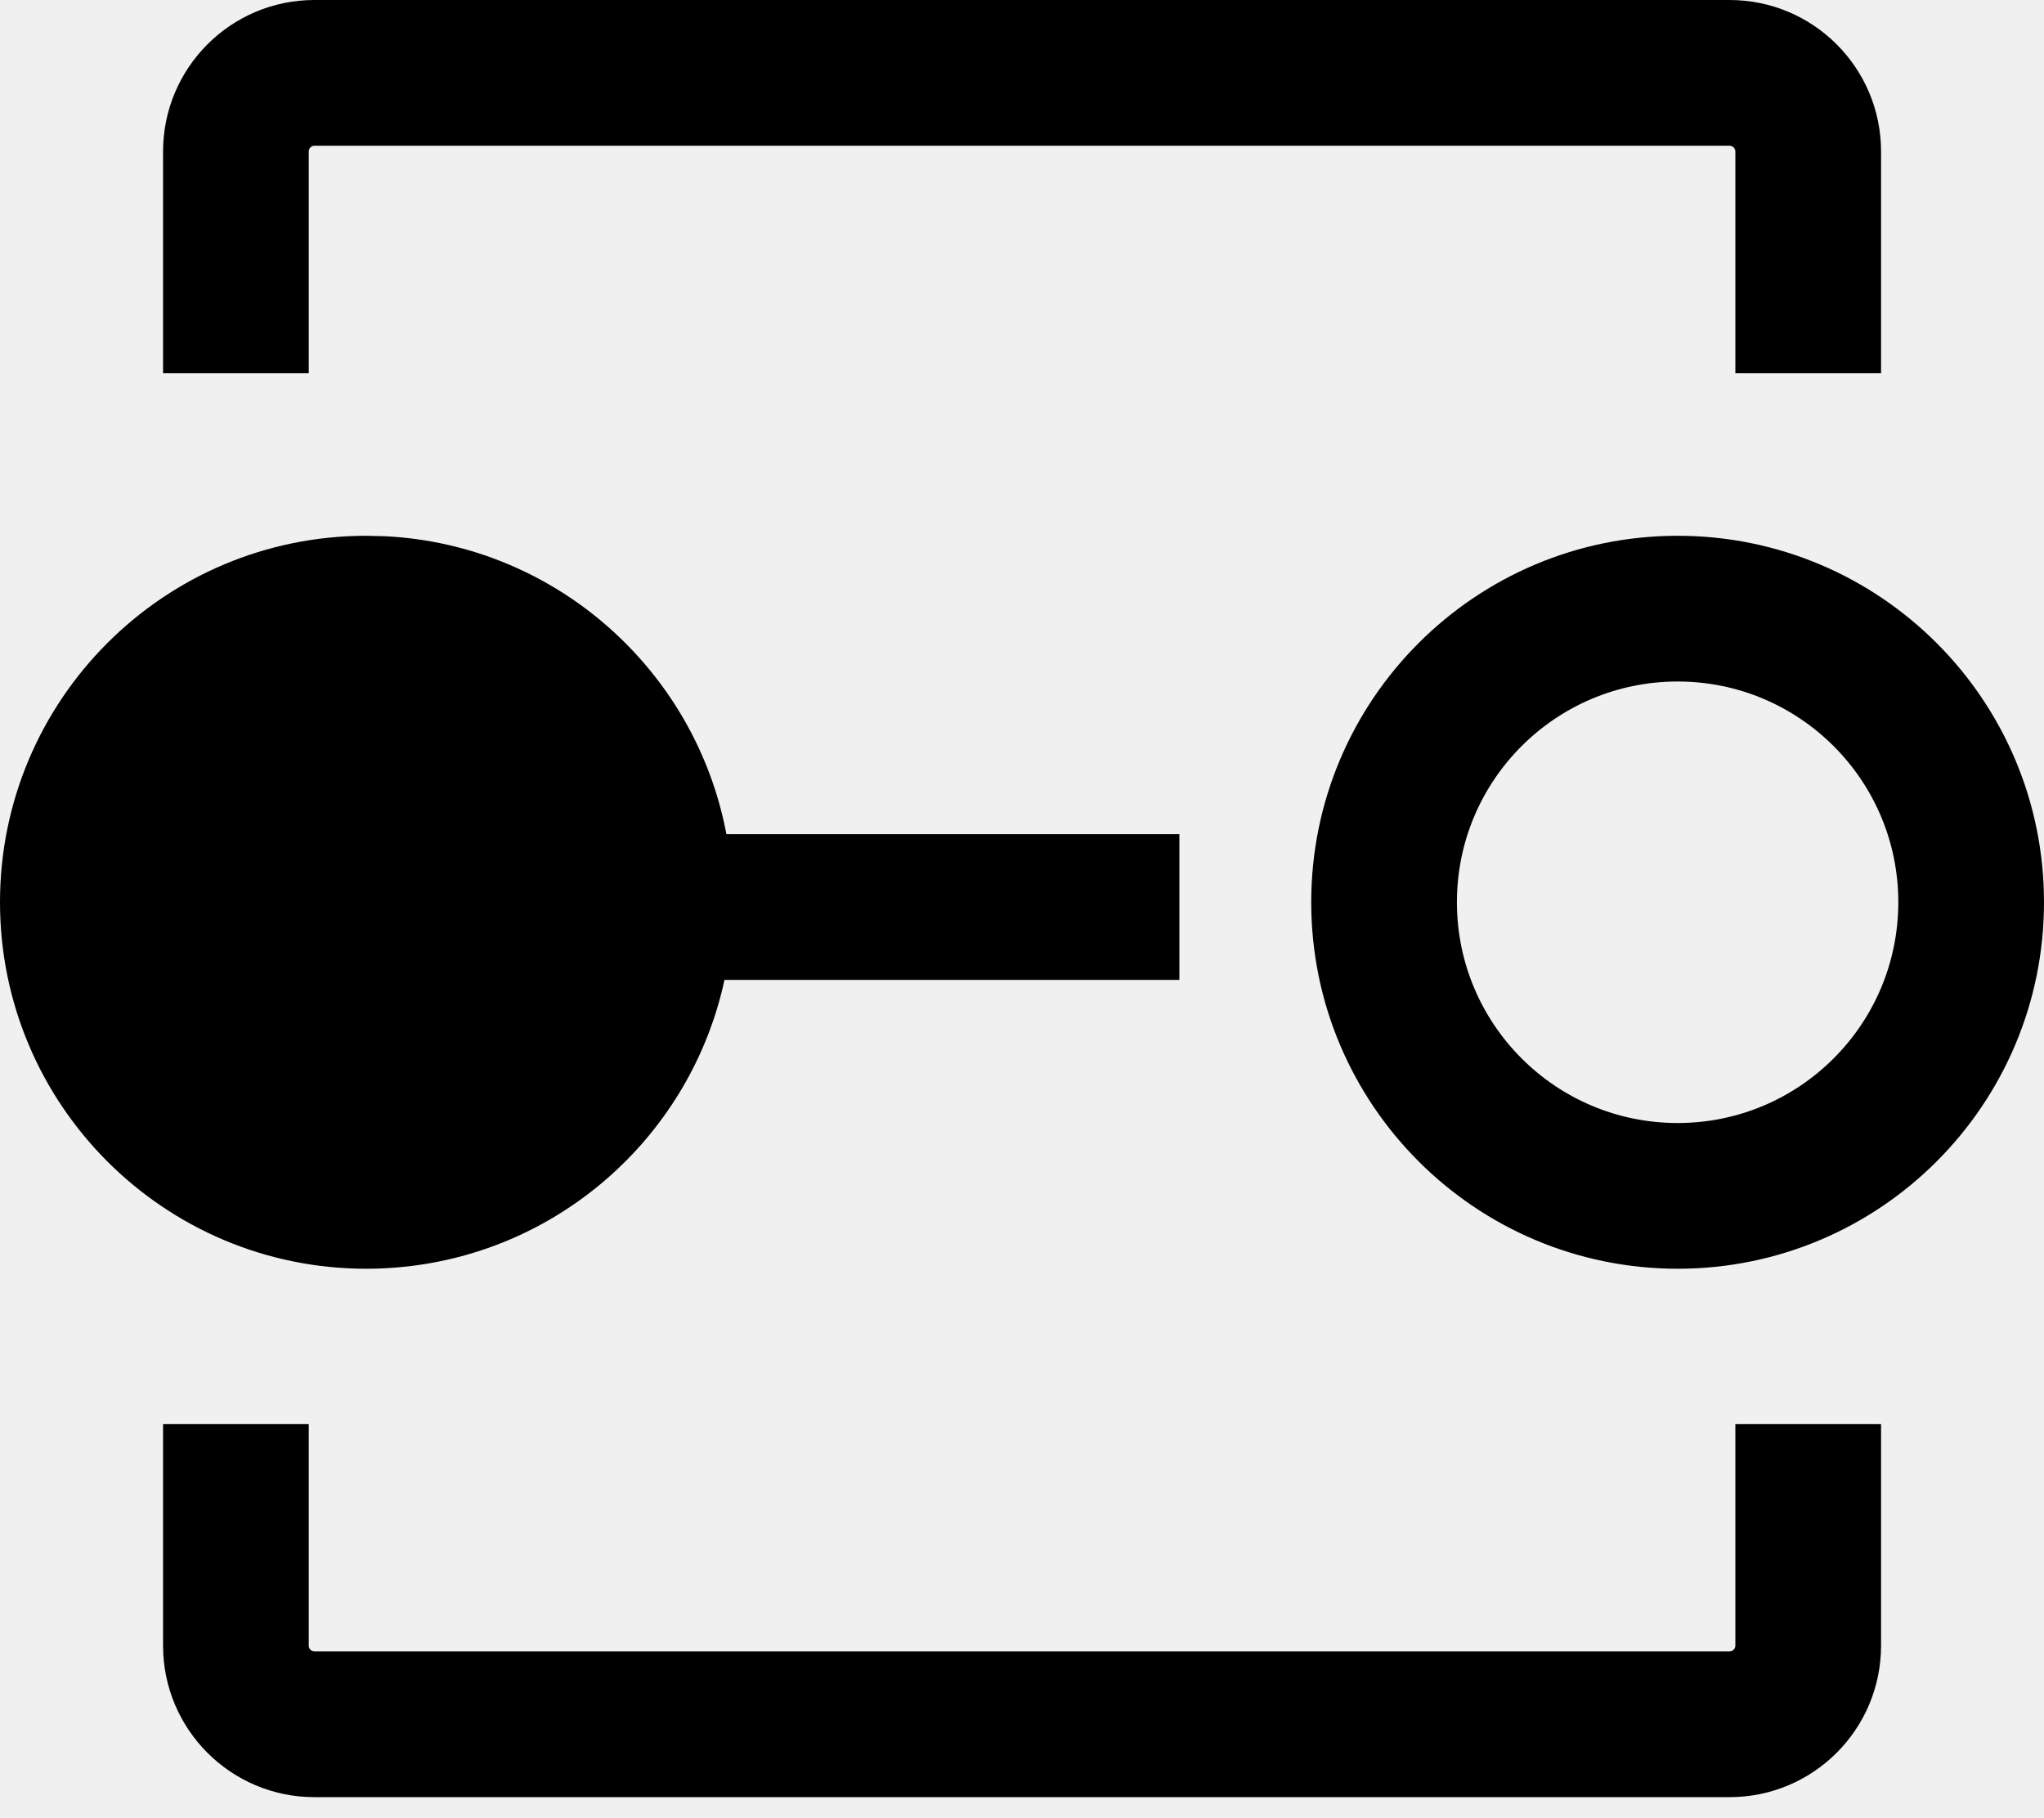
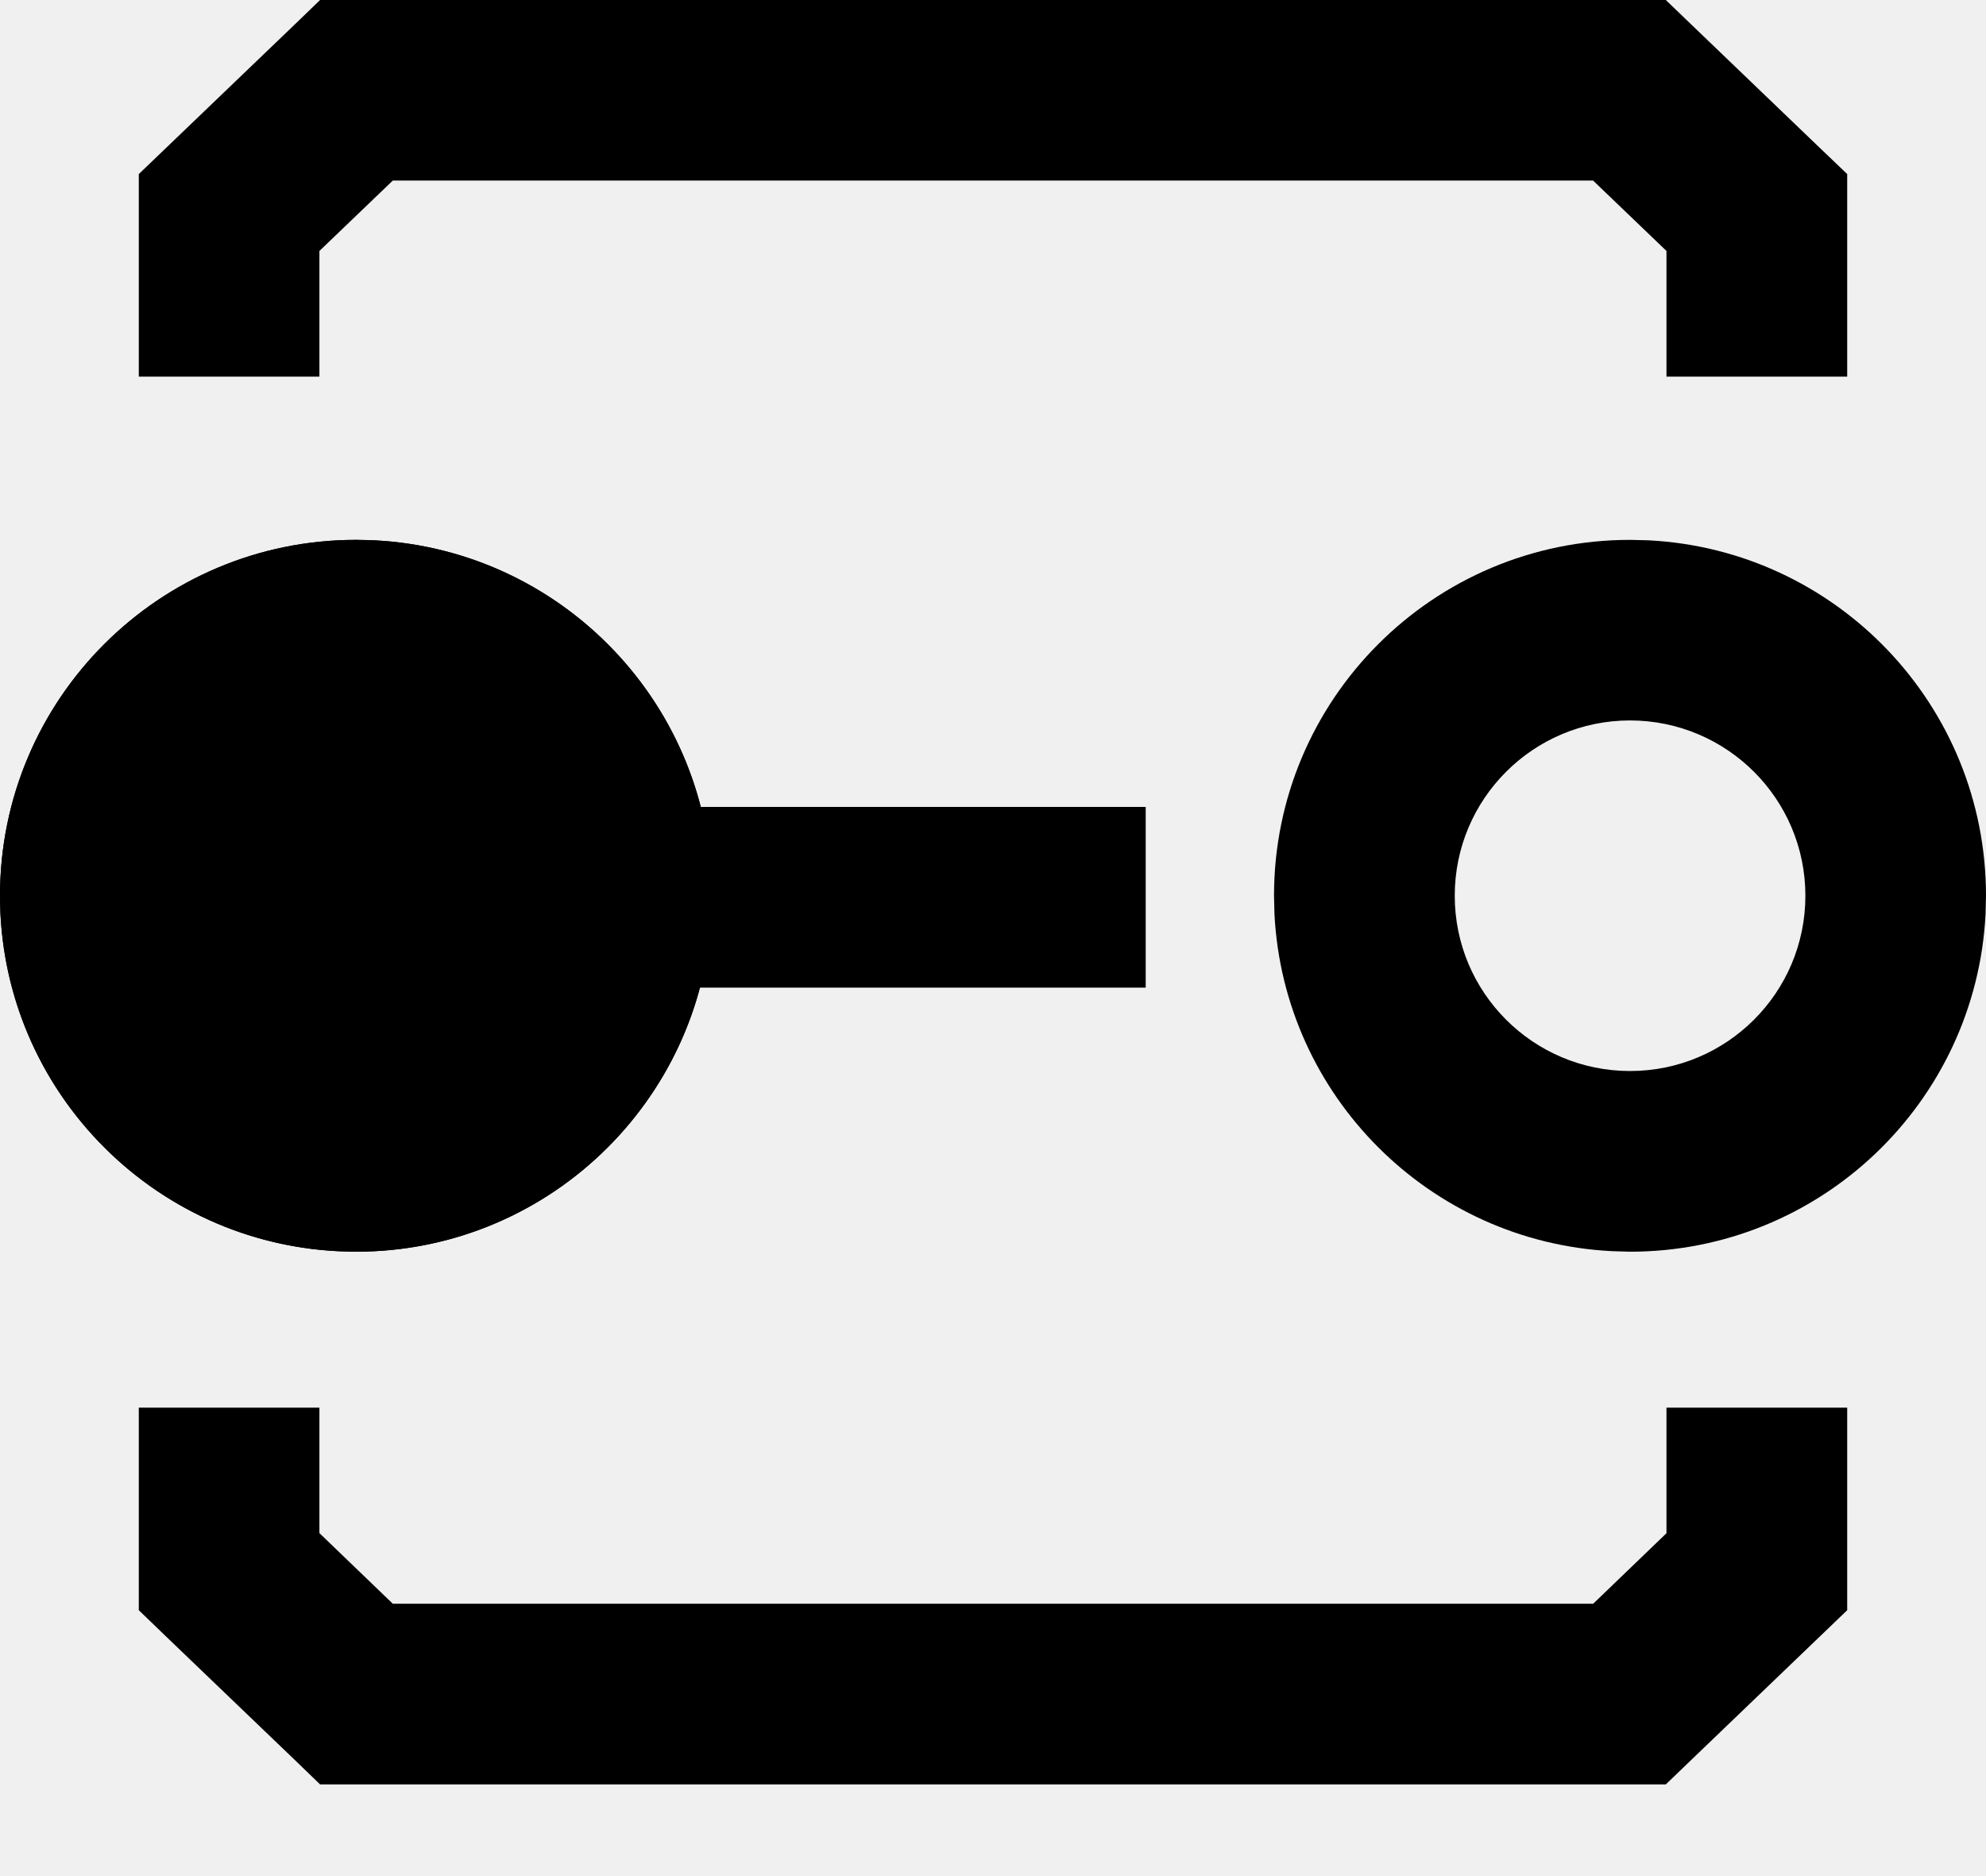
- <svg xmlns="http://www.w3.org/2000/svg" width="18" height="16" viewBox="0 0 18 16" fill="none">
+ <svg xmlns="http://www.w3.org/2000/svg" width="18" height="17" viewBox="0 0 18 17" fill="none">
  <style>
    path { fill: #000; }
    @media (prefers-color-scheme: dark) { path { fill: #fff; } }
  </style>
-   <path d="M2.719 14.488C2.719 14.516 2.741 14.539 2.769 14.539H15.231C15.259 14.539 15.282 14.516 15.282 14.488V12.537H16.565V14.488C16.565 15.225 15.968 15.822 15.231 15.822H2.769C2.033 15.822 1.436 15.225 1.436 14.488V12.537H2.719V14.488ZM3.393 4.721C4.895 4.797 6.125 5.901 6.397 7.344H10.386V8.627H6.38C6.089 9.976 4.955 11.011 3.556 11.153C3.448 11.164 3.338 11.17 3.226 11.17C1.444 11.17 0 9.725 0 7.943C4.78231e-05 6.162 1.444 4.717 3.226 4.717L3.393 4.721ZM14.774 4.717C16.556 4.717 18 6.162 18 7.943C18 9.725 16.556 11.17 14.774 11.17C12.992 11.169 11.547 9.725 11.547 7.943C11.547 6.162 12.992 4.717 14.774 4.717ZM14.774 6C13.7 6 12.83 6.87 12.83 7.943C12.83 9.017 13.7 9.887 14.774 9.887C15.847 9.887 16.717 9.017 16.717 7.943C16.717 6.87 15.847 6 14.774 6ZM15.231 0C15.968 5.64219e-05 16.565 0.597 16.565 1.334V3.285H15.282V1.334C15.282 1.306 15.259 1.283 15.231 1.283H2.769C2.741 1.283 2.719 1.306 2.719 1.334V3.285H1.436V1.334C1.436 0.597 2.033 0 2.769 0H15.231Z" />
+   <path d="M2.895 12.761V13.898L3.56 14.538H14.44L15.104 13.899V12.761H16.742V14.597L15.336 15.947L15.098 16.176H2.901L2.664 15.947L1.509 14.839L1.258 14.597V12.761H2.895ZM15.098 0L15.336 0.229L16.49 1.337L16.742 1.578V3.414H15.104V2.275L14.439 1.637H3.56L2.895 2.275V3.414H1.258V1.578L2.664 0.229L2.901 0H15.098Z" />
+   <path d="M16.363 8.12C16.363 7.243 15.652 6.532 14.774 6.531C13.896 6.531 13.185 7.243 13.185 8.12C13.185 8.998 13.896 9.709 14.774 9.709V11.347L14.608 11.342C12.958 11.258 11.635 9.936 11.551 8.286L11.547 8.12C11.547 6.338 12.992 4.894 14.774 4.894L14.94 4.898C16.645 4.984 18 6.394 18 8.12L17.996 8.286C17.909 9.991 16.5 11.347 14.774 11.347V9.709C15.651 9.709 16.363 8.998 16.363 8.12Z" />
+   <path d="M6.453 8.12C6.453 9.902 5.008 11.347 3.226 11.347C1.445 11.347 0 9.902 0 8.12C0 6.338 1.445 4.894 3.226 4.894C5.008 4.894 6.453 6.338 6.453 8.12Z" />
+   <path d="M5.143 8.12C5.143 7.062 4.285 6.204 3.227 6.204C2.168 6.204 1.311 7.062 1.311 8.12C1.311 9.178 2.168 10.036 3.227 10.036V11.347L3.061 11.342C1.411 11.258 0.088 9.936 0.004 8.286L0 8.12C0 6.338 1.445 4.894 3.227 4.894L3.393 4.898C5.097 4.984 6.453 6.394 6.453 8.12L6.448 8.286C6.362 9.991 4.953 11.347 3.227 11.347V10.036C4.285 10.036 5.143 9.178 5.143 8.12Z" />
+   <path d="M10.384 7.315L10.384 8.953L4.846 8.953L4.846 7.315L10.384 7.315Z" />
</svg>
